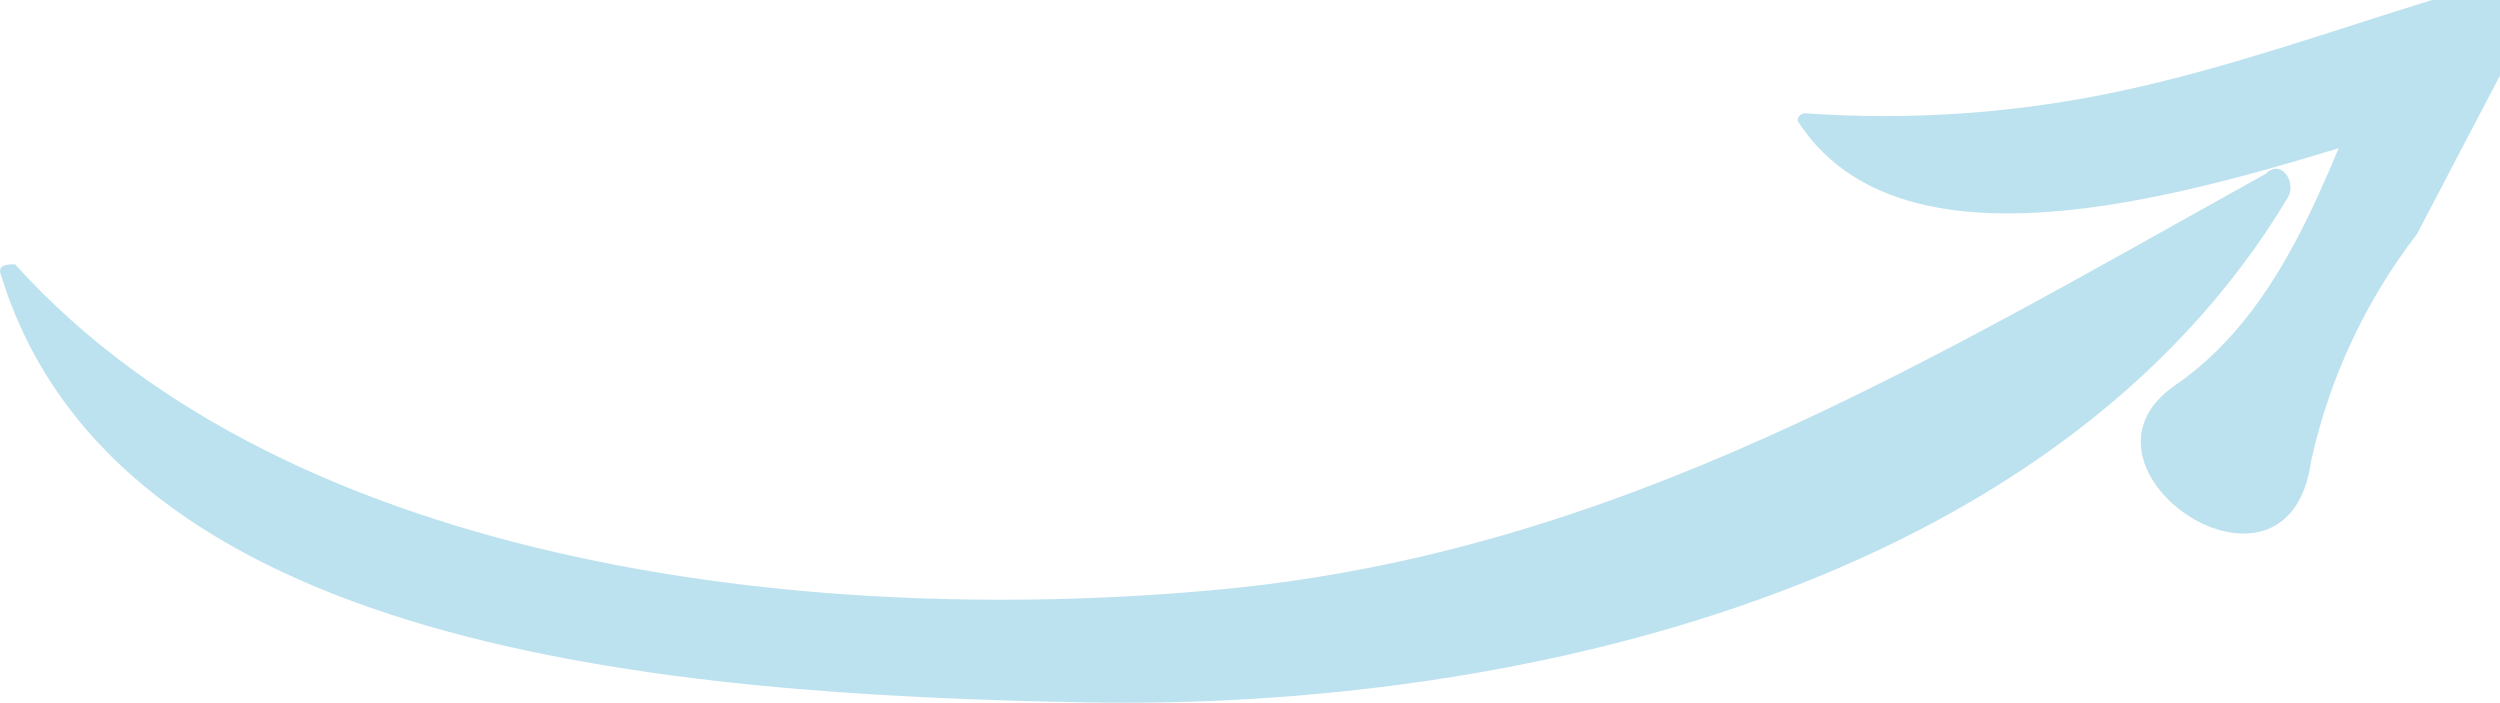
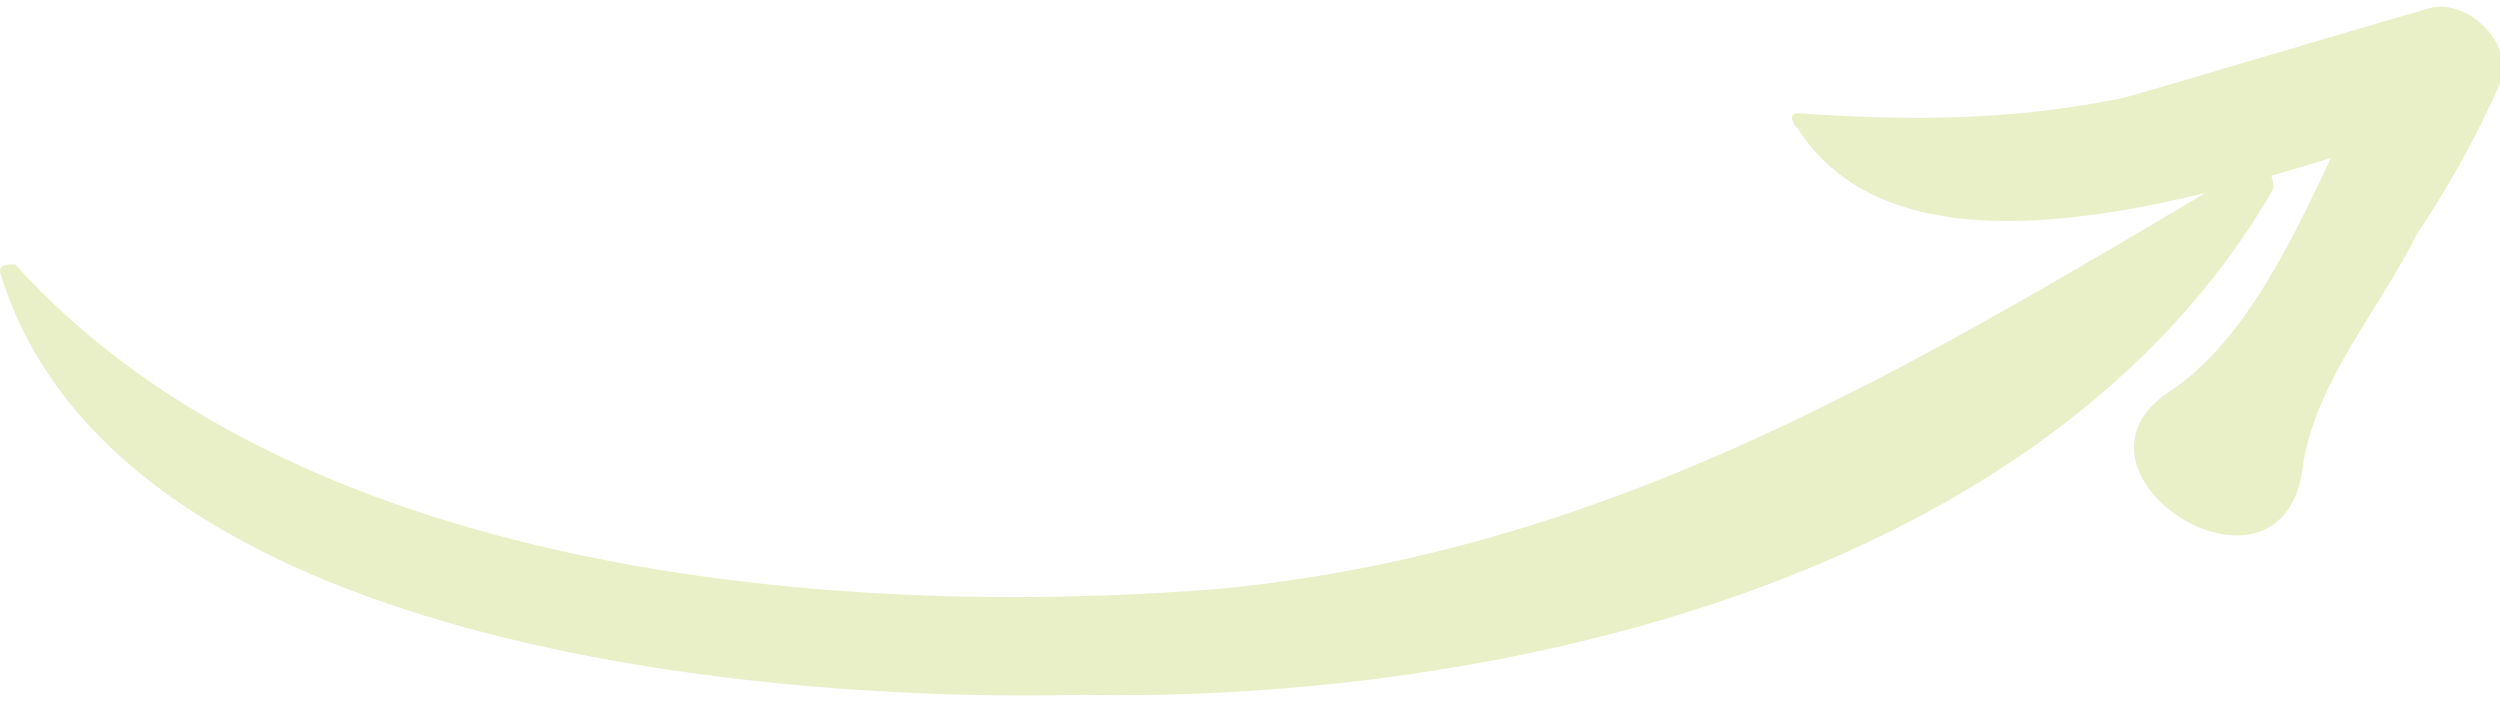
- <svg xmlns="http://www.w3.org/2000/svg" id="Capa_1" data-name="Capa 1" viewBox="0 0 33.1 9.3">
-   <defs>
-     <style>.cls-1{fill:#bde2ef;}</style>
-   </defs>
-   <path class="cls-1" d="M.2,3.5C3.9,7.6,11,8.3,16.2,7.8s9.3-3,13.8-5.5c.2-.2.4.1.3.3C27.2,7.8,20,9.4,14.4,9.3S1.5,8.6,0,3.6c0-.1.1-.1.2-.1" />
-   <path class="cls-1" d="M23.9,1.5a14.9,14.9,0,0,0,4.2-.3C29.5.9,30.9.4,32.2,0s1.1.5.9,1L32,3.1a7.6,7.6,0,0,0-1.4,3c-.3,2.2-3.4.1-1.8-1S30.9,1.9,31.6.5l.9,1c-2.2.6-7.1,2.6-8.7.1a.1.1,0,0,1,.1-.1" />
+ <svg xmlns="http://www.w3.org/2000/svg" version="1.1" id="Capa_1" x="0px" y="0px" viewBox="0 0 33.1 9.3" style="enable-background:new 0 0 33.1 9.3;" xml:space="preserve">
+   <style type="text/css">
+ 	.st0{fill:none;}
+ 	.st1{fill:#E9EFC7;}
+ </style>
+   <rect class="st0" width="33.1" height="9.3" />
+   <path class="st1" d="M0.2,3.5C3.9,7.6,11,8.2,16.1,7.8c5.3-0.5,9.3-3,13.7-5.6c0.2-0.1,0.3,0.1,0.3,0.3c-3,5.2-10.3,6.8-15.8,6.7  C10.2,9.3,1.5,8.6,0,3.6C0,3.5,0.1,3.5,0.2,3.5" />
+   <rect class="st0" width="33.1" height="9.3" />
+   <path class="st1" d="M23.8,1.5c1.5,0.1,2.8,0.1,4.3-0.2c1.4-0.4,2.7-0.8,4.1-1.2c0.5-0.1,1.1,0.5,0.9,1c-0.3,0.7-0.7,1.4-1.1,2  c-0.5,1-1.3,1.9-1.5,3c-0.2,2.2-3.4,0.2-1.8-0.9c1.4-0.9,2.1-3.2,2.9-4.6c0.3,0.3,0.6,0.7,0.9,1c-2.2,0.6-7.1,2.6-8.7,0.1  C23.7,1.6,23.7,1.5,23.8,1.5" />
</svg>
